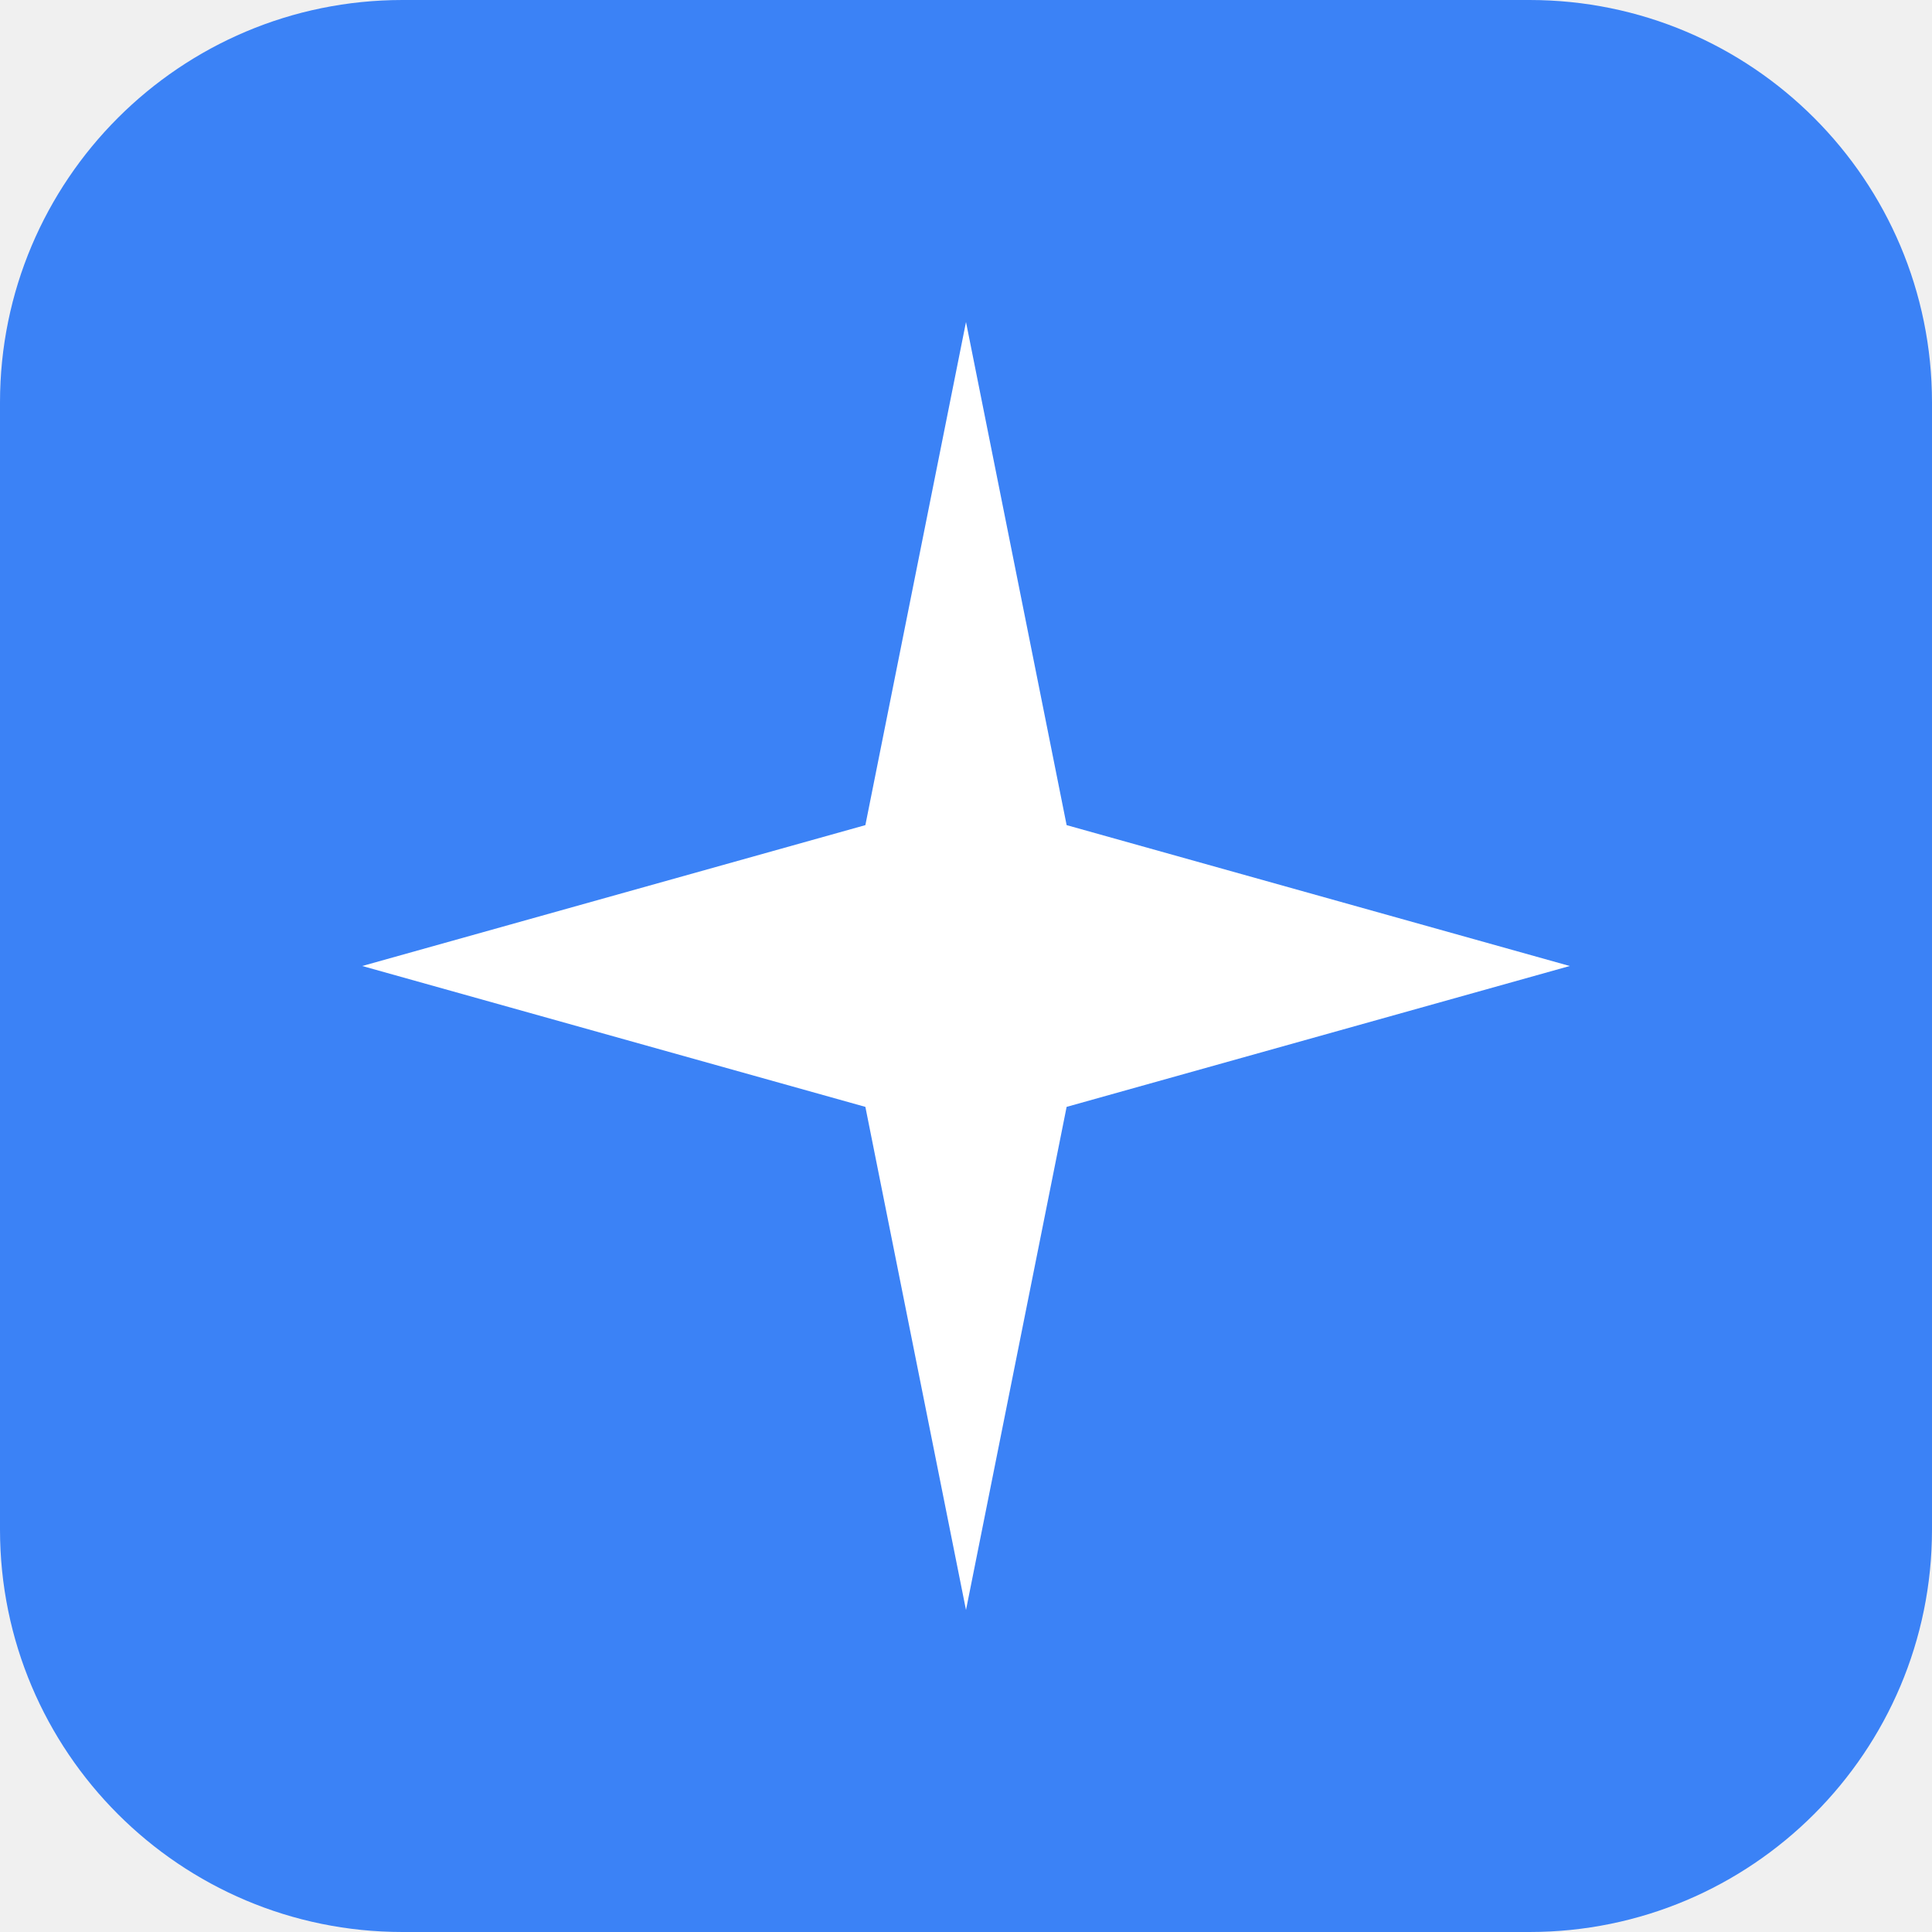
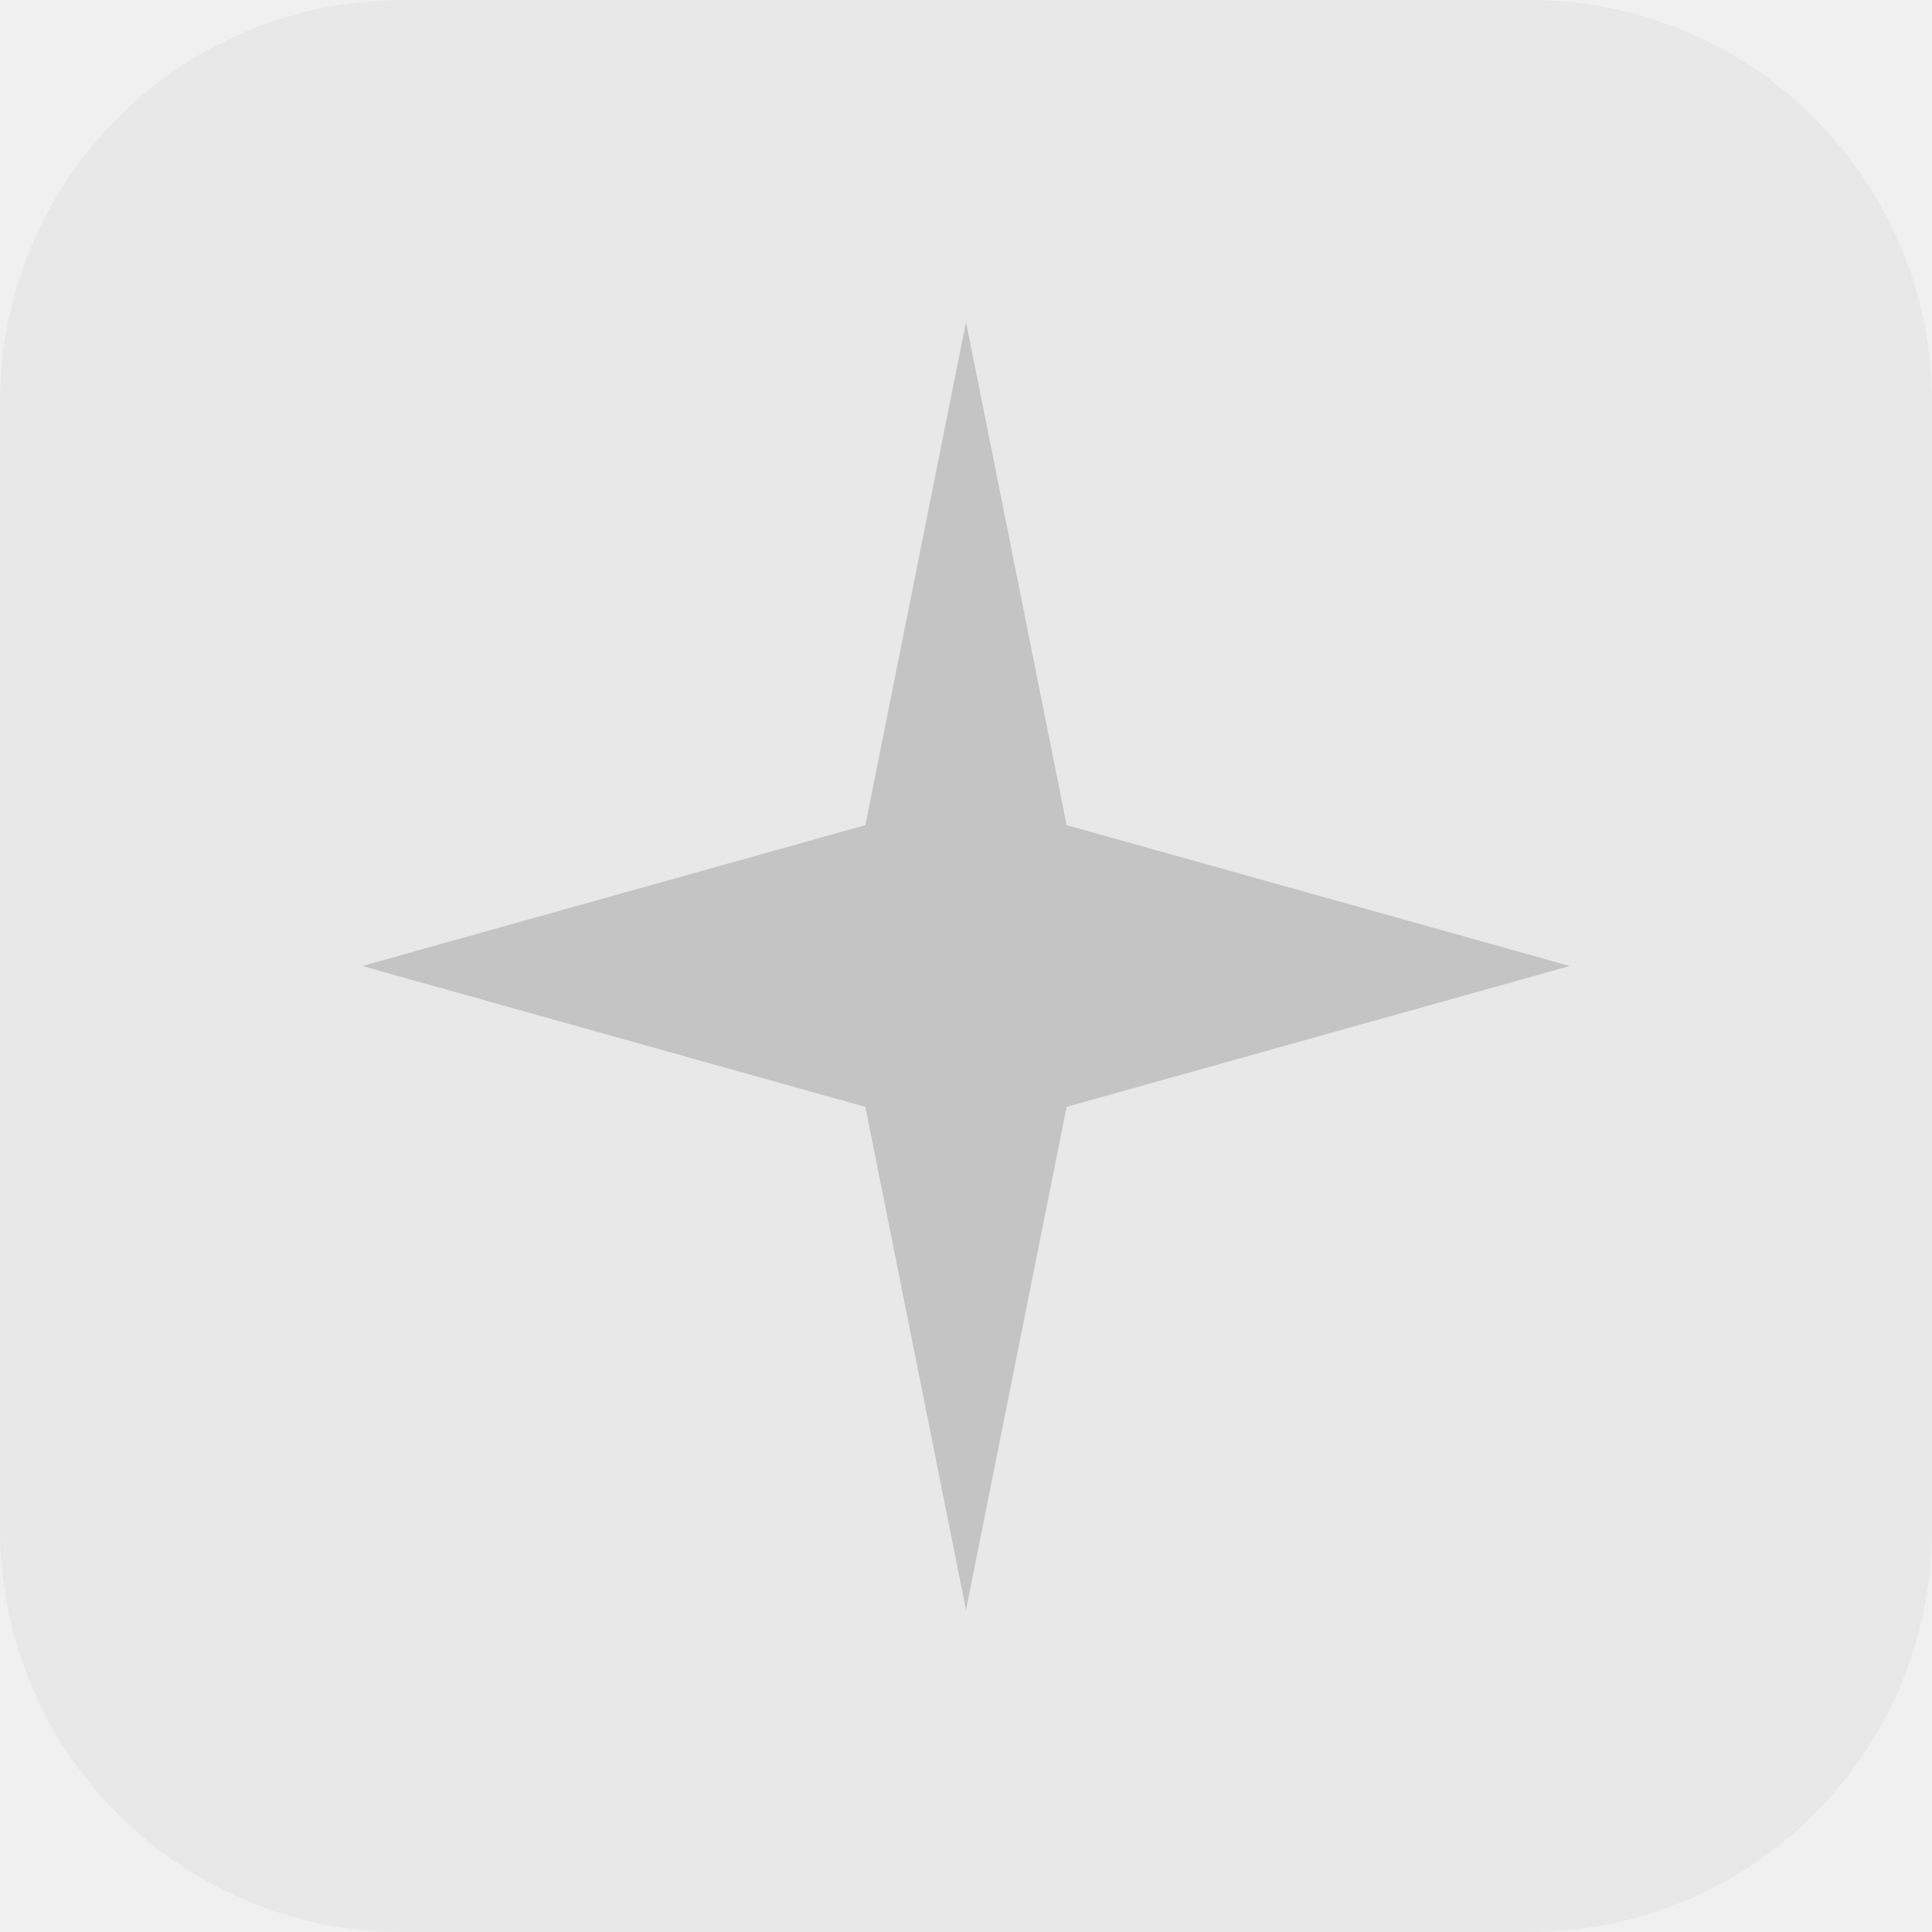
<svg xmlns="http://www.w3.org/2000/svg" width="48" height="48" viewBox="0 0 48 48" fill="none">
-   <rect width="48" height="48" rx="10" fill="#3B82F6" />
-   <path d="M24 8L26.5 20.5L39 24L26.5 27.5L24 40L21.5 27.5L9 24L21.5 20.5L24 8Z" fill="white" />
+   <rect width="48" height="48" rx="10" fill="#E8E8E8" />
+   <path d="M24 8L26.5 20.5L39 24L26.5 27.5L24 40L21.5 27.5L9 24L21.5 20.5L24 8Z" fill="#C4C4C4" />
</svg>
